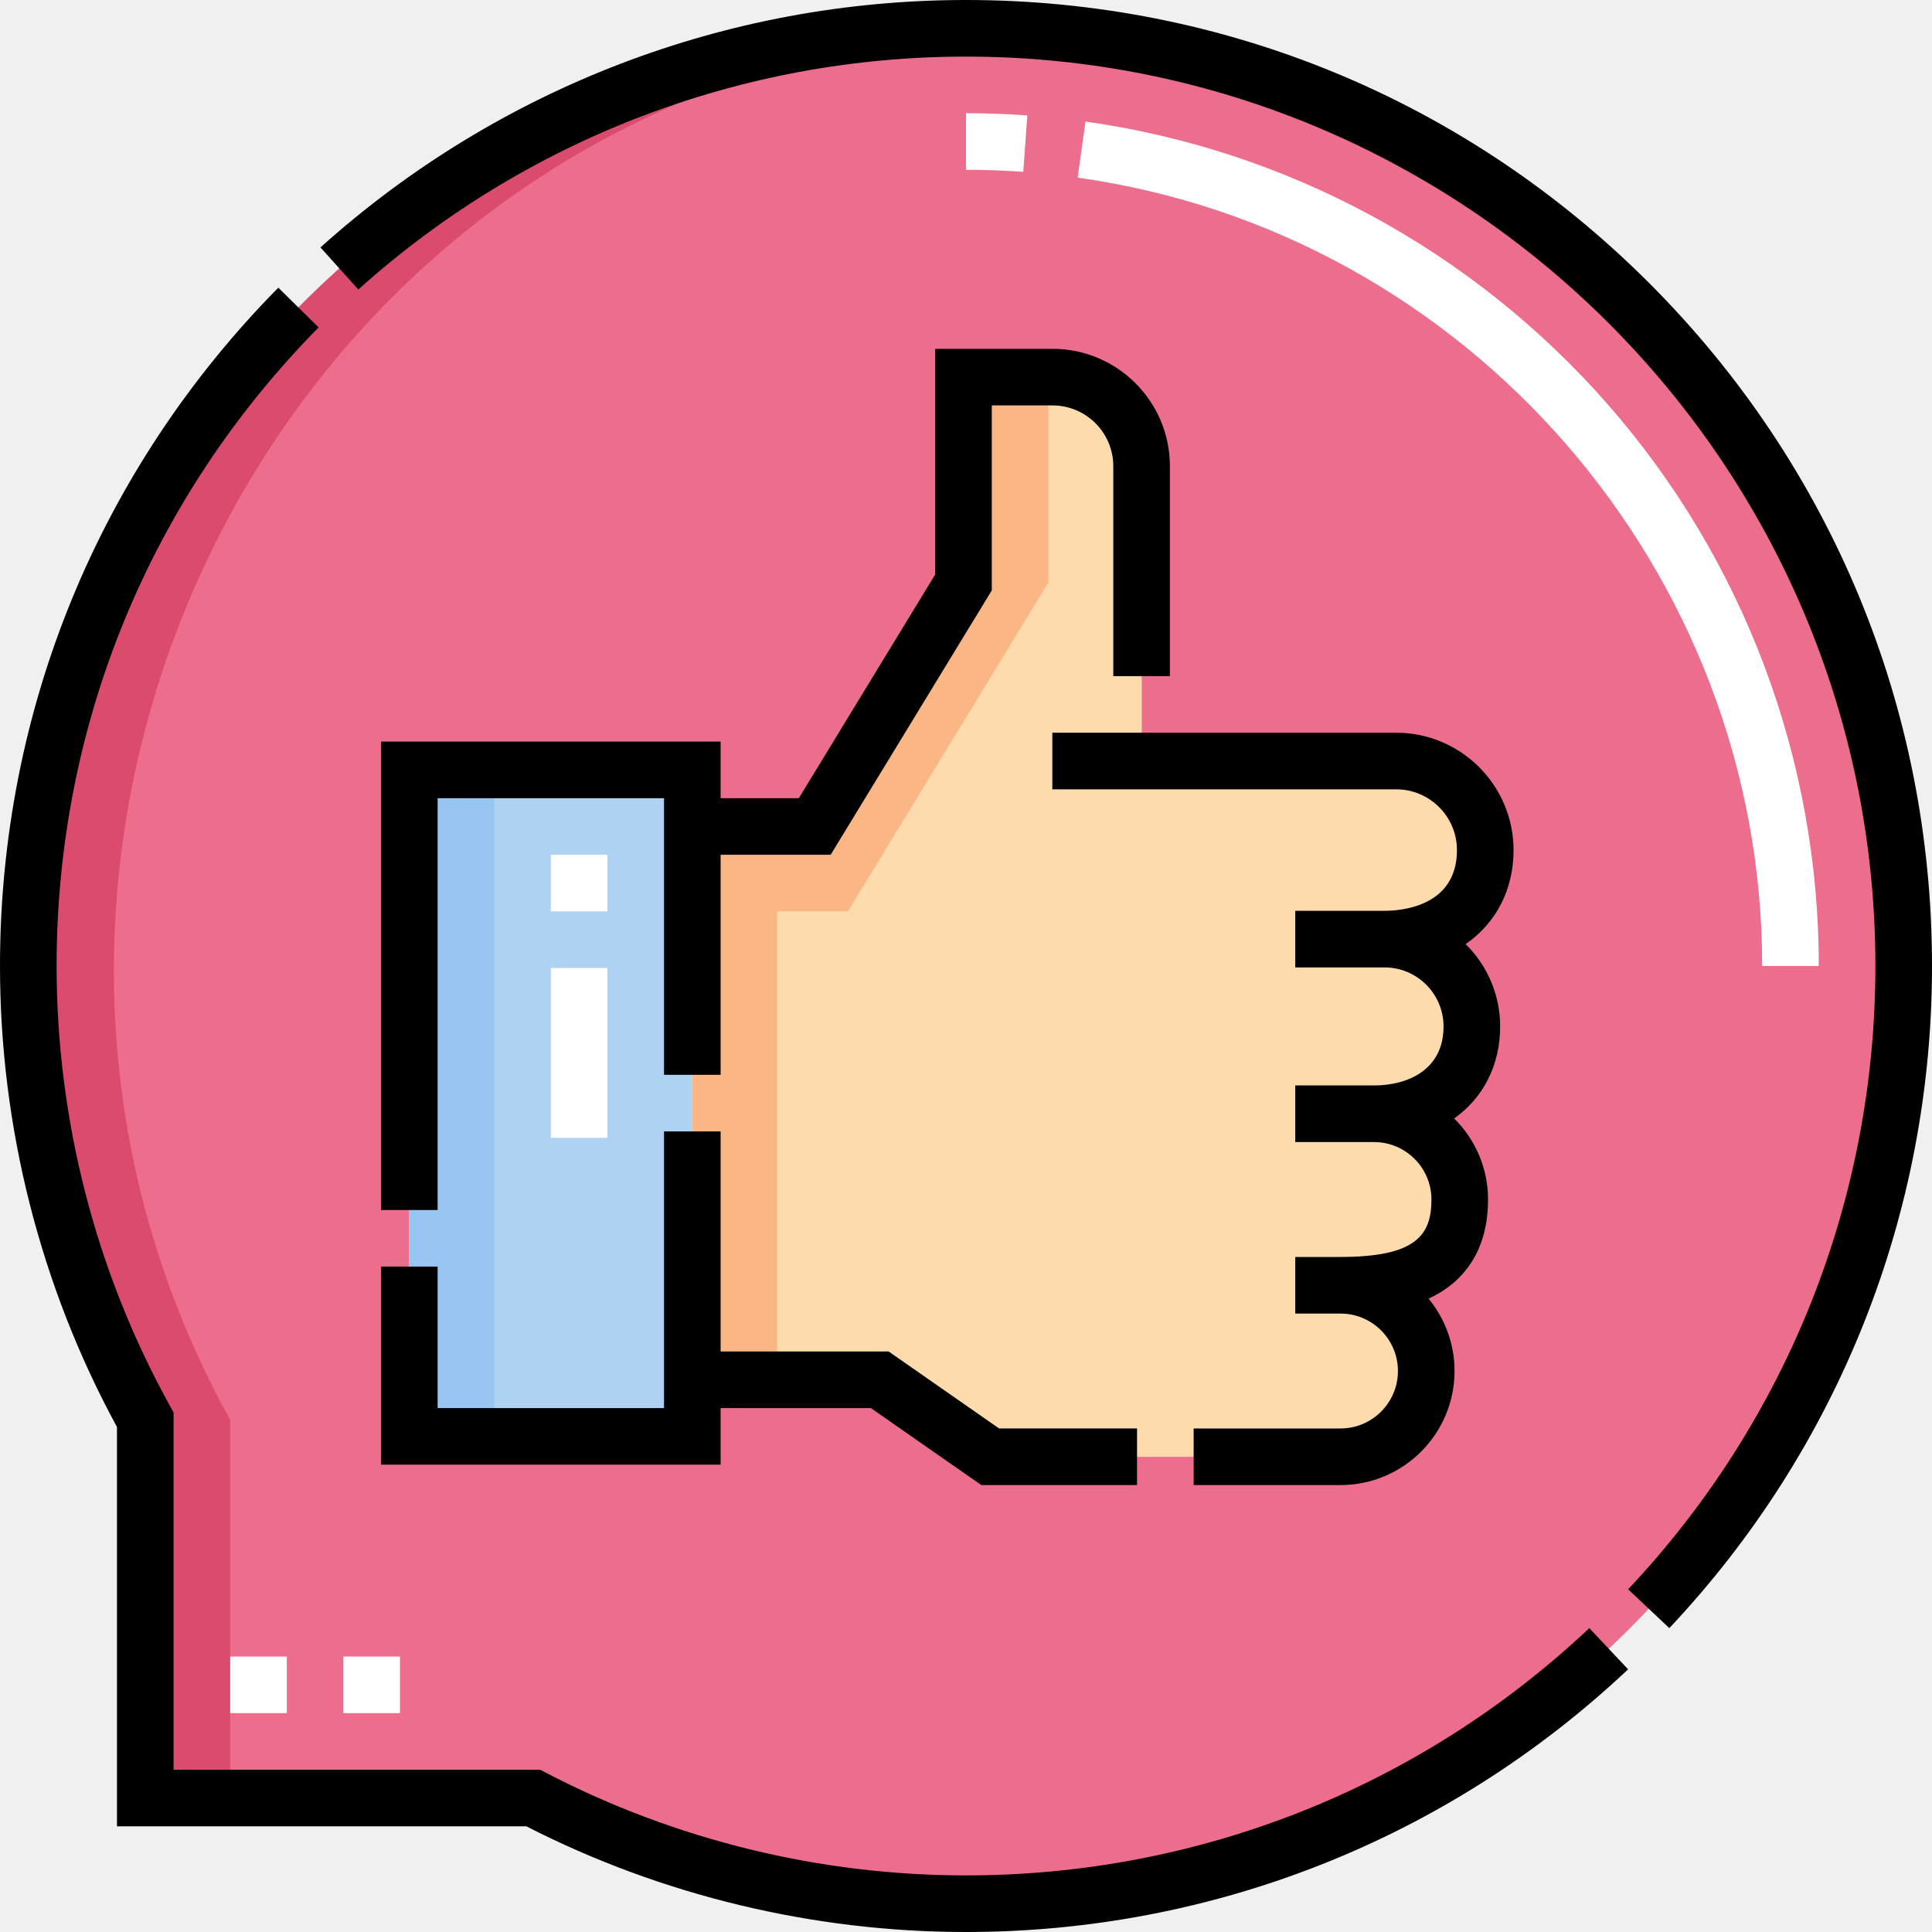
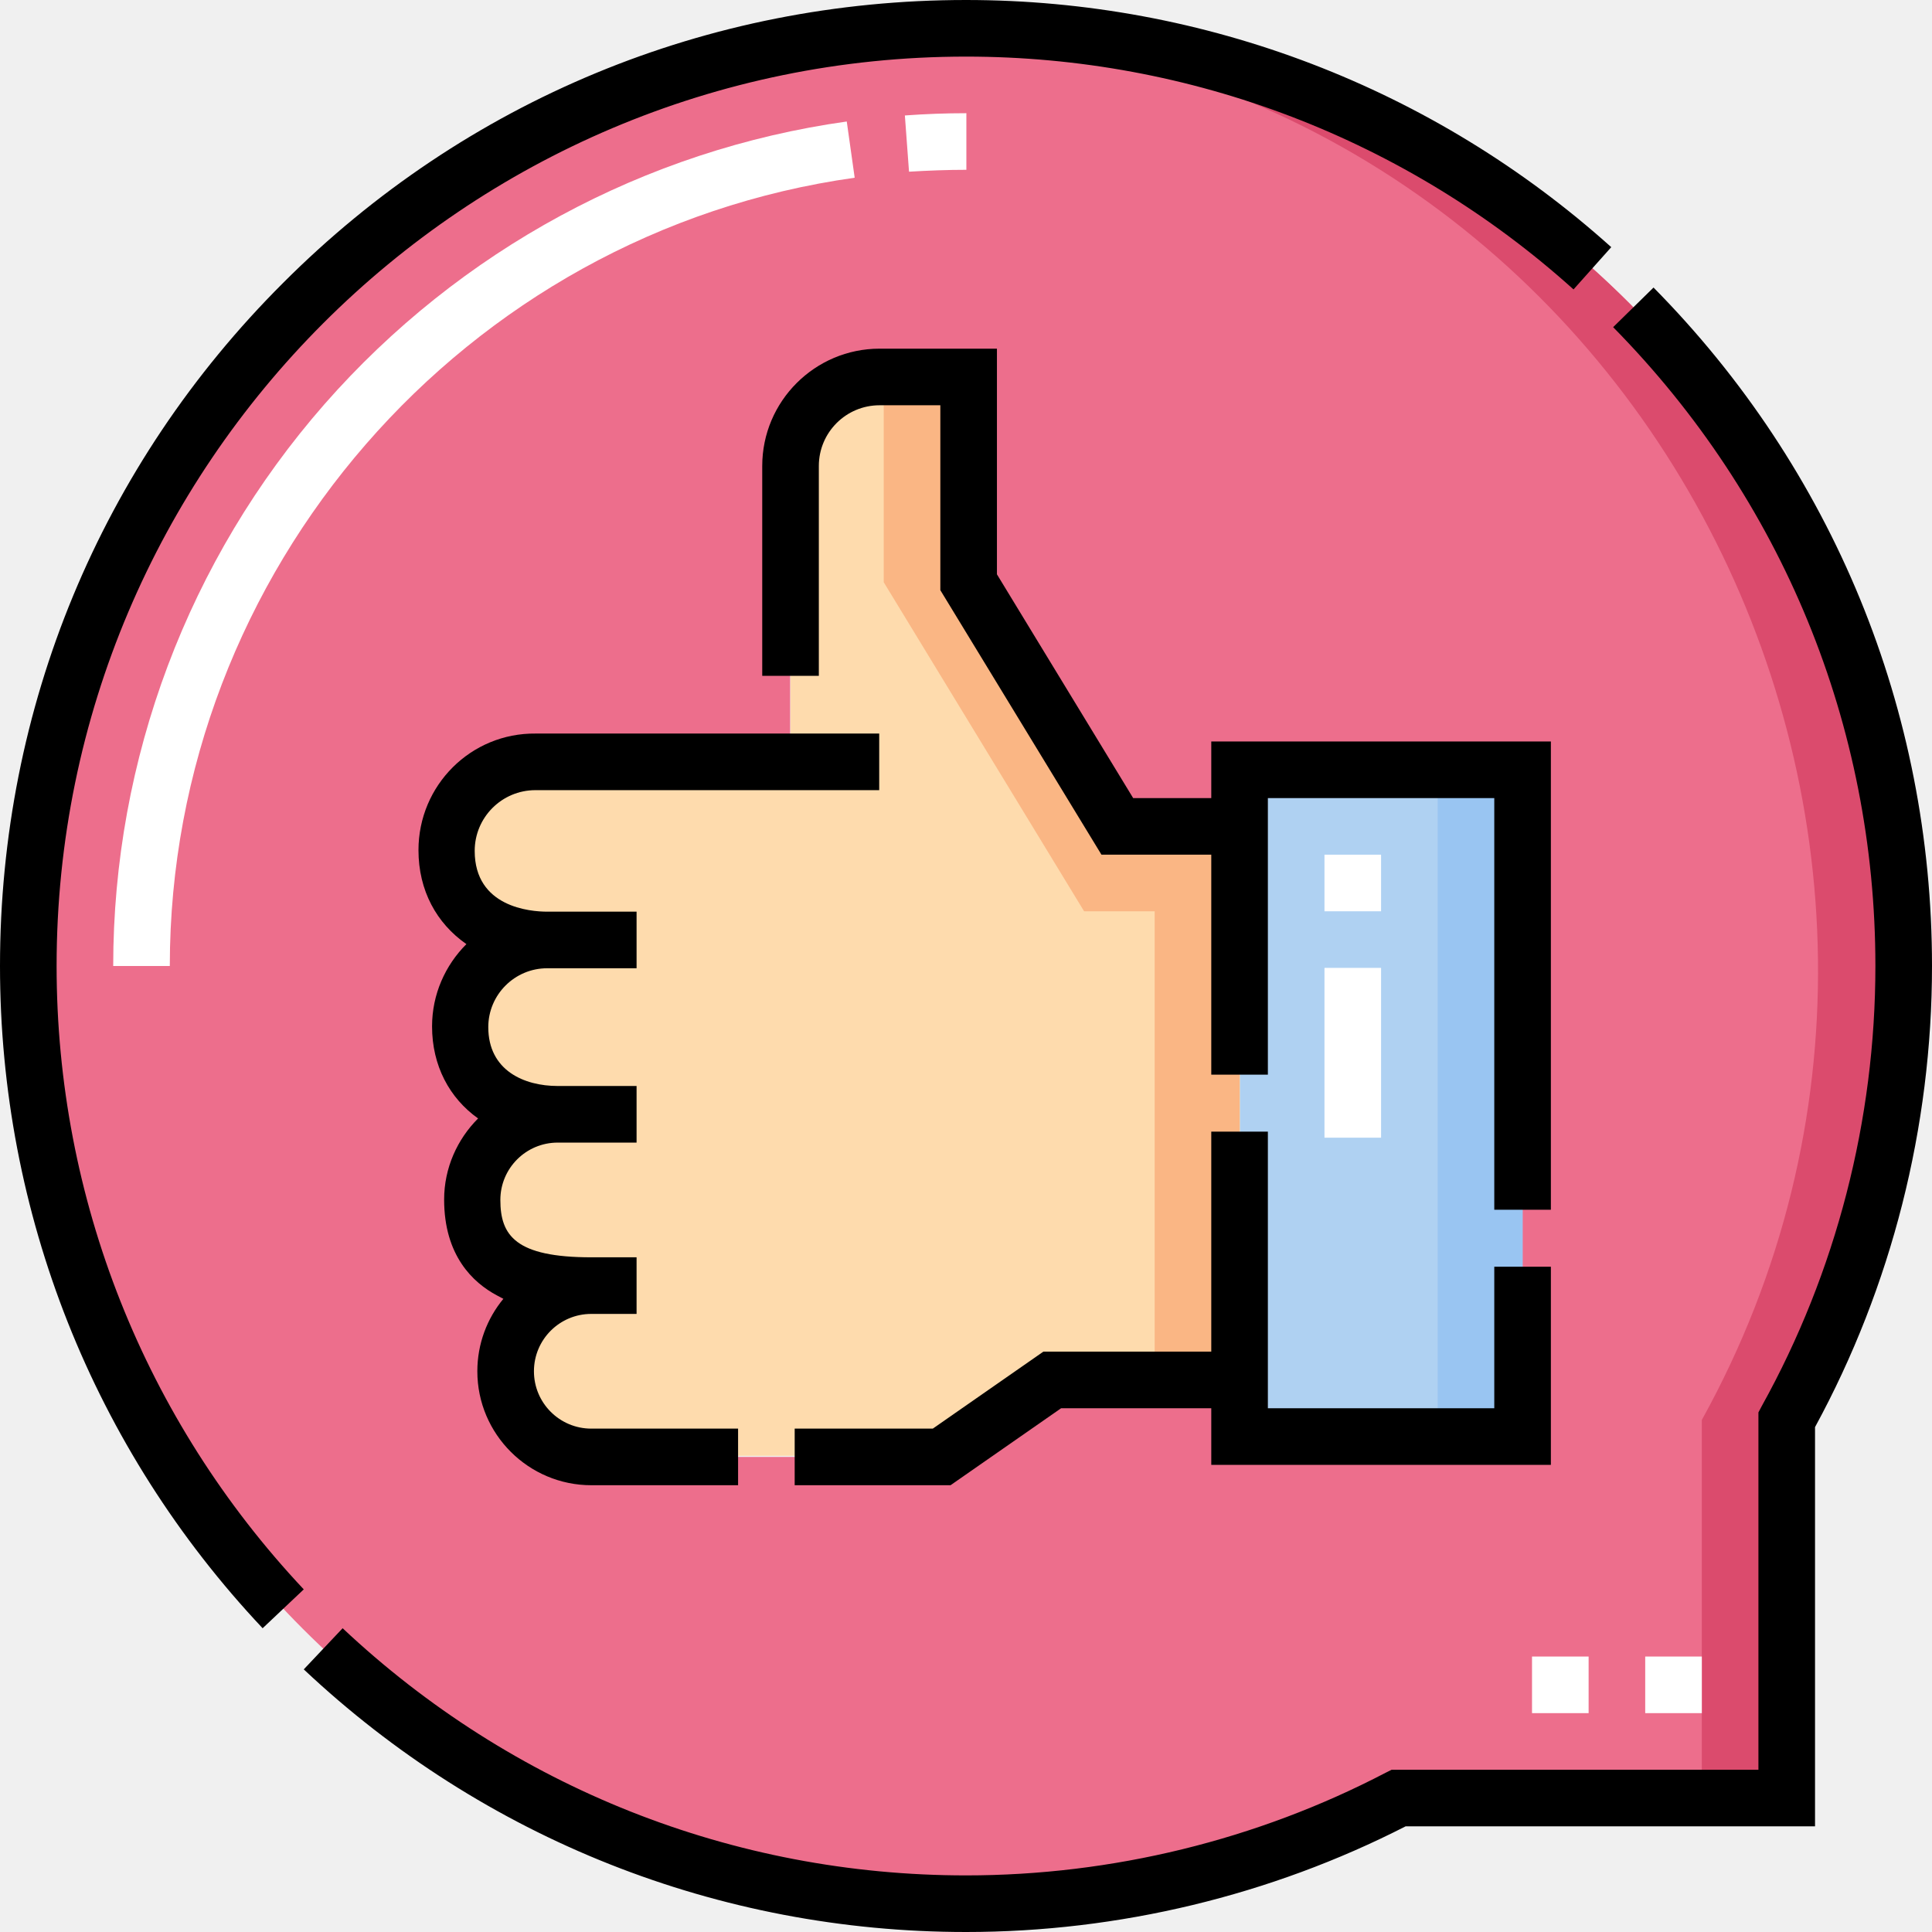
- <svg xmlns="http://www.w3.org/2000/svg" id="Capa_1" enable-background="new 0 0 512 512" height="512" viewBox="0 0 512 512" width="512">
+ <svg xmlns="http://www.w3.org/2000/svg" version="1.1" id="Capa_1" x="0px" y="0px" viewBox="0 0 512 512" style="enable-background:new 0 0 512 512;" xml:space="preserve">
+   <style type="text/css">
+ 	.st0{fill-rule:evenodd;clip-rule:evenodd;fill:#ED6E8C;}
+ 	.st1{fill-rule:evenodd;clip-rule:evenodd;fill:#AFD1F2;}
+ 	.st2{fill-rule:evenodd;clip-rule:evenodd;fill:#FEDBAD;}
+ 	.st3{fill-rule:evenodd;clip-rule:evenodd;fill:#99C5F2;}
+ 	.st4{fill-rule:evenodd;clip-rule:evenodd;fill:#FAB684;}
+ 	.st5{fill-rule:evenodd;clip-rule:evenodd;fill:#DB4B6D;}
+ 	.st6{fill:#FFFFFF;}
+ </style>
  <g>
    <g>
-       <g clip-rule="evenodd" fill-rule="evenodd">
-         <path d="m255.621 7.5c-136.942.205-247.916 111.179-248.121 248.121v.379.379c.065 43.483 11.31 84.343 30.999 119.872v100.249h102.827c34.31 17.88 73.307 28 114.674 28 137.243 0 248.5-111.257 248.5-248.5 0-137.116-111.052-248.295-248.121-248.5zm-147.15 373.157v-176.629h75v14.999h32.445l39.423-64.68v-54.405h23.598c12.978 0 23.598 10.619 23.598 23.597v78.142h67.473c12.979 0 23.598 10.619 23.598 23.598 0 15.667-12.258 23.598-26.692 23.598 12.727 0 23.139 10.413 23.139 23.14 0 15.151-11.868 23.139-25.934 23.139 12.499 0 22.726 10.226 22.726 22.726 0 19.836-16.339 22.726-31.604 22.726 12.499 0 22.726 10.226 22.726 22.725 0 12.5-10.227 22.726-22.726 22.726h-92.827l-29.271-20.402h-49.673v15z" fill="#ed6e8c" />
-         <path d="m108.471 204.028v176.629h75c.001-58.876.001-117.753 0-176.629z" fill="#afd1f2" />
-         <path d="m183.471 219.027v146.629h49.673l29.271 20.402h92.827c12.499 0 22.726-10.226 22.726-22.726 0-12.499-10.227-22.725-22.726-22.725 15.265 0 31.604-2.89 31.604-22.726 0-12.499-10.227-22.726-22.726-22.726 14.066 0 25.934-7.988 25.934-23.139 0-12.727-10.412-23.14-23.139-23.14 14.434 0 26.692-7.931 26.692-23.598 0-12.979-10.619-23.598-23.598-23.598h-67.473v-78.142c0-12.979-10.619-23.597-23.598-23.597h-23.598v54.406l-39.423 64.68z" fill="#fedbad" />
-         <path d="m108.471 204.028h22.5v176.629h-22.5z" fill="#99c5f2" />
-         <path d="m183.471 219.027v146.629h22.5v-124.126h18.729l53.139-87.183v-54.405h-22.5v54.405l-39.423 64.68z" fill="#fab684" />
-         <path d="m7.5 255.621c-.032 42.329 10.474 83.592 31 120.631v100.248h22.5v-100.248c-86.329-155.783 17.072-360.051 206.247-368.485-141.109-6.292-259.535 105.987-259.747 247.854z" fill="#db4b6d" />
+       <g>
+         <path class="st0" d="M255.6,7.5C118.6,7.7,7.5,118.9,7.5,256c0,137.2,111.3,248.5,248.5,248.5c41.4,0,80.4-10.1,114.7-28h102.8     V376.3c19.7-35.5,30.9-76.4,31-119.9V256v-0.4C504.3,118.7,393.3,7.7,256.4,7.5H255.6z M328.5,380.7v-15h-49.7l-29.3,20.4h-92.8     c-12.5,0-22.7-10.2-22.7-22.7c0-12.5,10.2-22.7,22.7-22.7c-15.3,0-31.6-2.9-31.6-22.7c0-12.5,10.2-22.7,22.7-22.7     c-14.1,0-25.9-8-25.9-23.1c0-12.7,10.4-23.1,23.1-23.1c-14.4,0-26.7-7.9-26.7-23.6c0-13,10.6-23.6,23.6-23.6h67.5v-78.1     c0-13,10.6-23.6,23.6-23.6h23.6v54.4l39.4,64.7h32.4v-15h75v176.6L328.5,380.7z" />
+         <path class="st1" d="M328.5,204c0,58.9,0,117.8,0,176.6h75V204L328.5,204z" />
+         <path class="st2" d="M296.1,219l-39.4-64.7V99.9h-23.6c-13,0-23.6,10.6-23.6,23.6v78.1H142c-13,0-23.6,10.6-23.6,23.6     c0,15.7,12.3,23.6,26.7,23.6c-12.7,0-23.1,10.4-23.1,23.1c0,15.2,11.9,23.1,25.9,23.1c-12.5,0-22.7,10.2-22.7,22.7     c0,19.8,16.3,22.7,31.6,22.7c-12.5,0-22.7,10.2-22.7,22.7c0,12.5,10.2,22.7,22.7,22.7h92.8l29.3-20.4h49.7V219L296.1,219z" />
+         <path class="st3" d="M403.5,380.7H381V204h22.5V380.7z" />
+         <path class="st4" d="M296.1,219l-39.4-64.7V99.9h-22.5v54.4l53.1,87.2H306v124.1h22.5V219L296.1,219z" />
+         <path class="st5" d="M504.5,255.6C504.3,113.8,385.9,1.5,244.8,7.8C433.9,16.2,537.3,220.5,451,376.3v100.2h22.5V376.3     C494,339.2,504.5,298,504.5,255.6L504.5,255.6z" />
      </g>
      <g>
-         <path d="m482 256h-15c0-104.602-77.992-194.42-181.416-208.926l2.084-14.854c53.459 7.498 102.593 34.094 138.352 74.887 36.099 41.182 55.98 94.06 55.98 148.893zm-210.826-210.453c-5.054-.363-10.159-.547-15.174-.547v-15c5.372 0 10.839.197 16.25.586z" fill="#fff" />
+         <path class="st6" d="M30,256c0-54.8,19.9-107.7,56-148.9c35.8-40.8,84.9-67.4,138.4-74.9l2.1,14.9C123,61.6,45,151.4,45,256H30     L30,256z M239.8,30.6c5.4-0.4,10.9-0.6,16.3-0.6v15c-5,0-10.1,0.2-15.2,0.5L239.8,30.6z" />
      </g>
      <g>
-         <path d="m160.971 301.527h-15v-45h15zm0-60h-15v-15h15z" fill="#fff" />
+         <path class="st6" d="M351,256.5h15v45h-15V256.5z M351,226.5h15v15h-15V226.5z" />
      </g>
      <g>
-         <path d="m106 454h-15v-15h15zm-30.001 0h-15v-15h15z" fill="#fff" />
+         <path class="st6" d="M406,439h15v15h-15V439z M436,439h15v15h-15V439z" />
      </g>
    </g>
    <g>
-       <path d="m256 497c-38.668 0-77.123-9.389-111.208-27.151l-1.629-.849h-97.163v-94.687l-.94-1.696c-19.665-35.487-30.06-75.812-30.06-116.617 0-63.744 24.658-123.844 69.433-169.23l-10.678-10.535c-47.562 48.211-73.755 112.053-73.755 179.765 0 42.688 10.712 84.887 31 122.175v105.825h108.504c35.807 18.324 76.043 28 116.496 28 65.489 0 127.804-24.722 175.467-69.612l-10.284-10.919c-44.869 42.259-103.532 65.531-165.183 65.531z" />
-       <path d="m437.019 74.981c-48.352-48.352-112.639-74.981-181.019-74.981-63.282 0-124.037 23.286-171.073 65.567l10.027 11.155c44.279-39.802 101.473-61.722 161.046-61.722 132.888 0 241 108.112 241 241 0 61.648-23.272 120.311-65.531 165.183l10.92 10.284c44.889-47.666 69.611-109.982 69.611-175.467 0-68.38-26.629-132.667-74.981-181.019z" />
-       <path d="m401.106 225.278c0-17.147-13.951-31.098-31.099-31.098h-91.126v15h91.126c8.877 0 16.099 7.221 16.099 16.098 0 14.938-14.689 16.098-19.192 16.098h-23.654v15h23.654c8.624 0 15.64 7.016 15.64 15.64 0 11.531-9.522 15.639-18.434 15.639h-20.86v15h20.86c8.396 0 15.226 6.83 15.226 15.226 0 9.4-4.032 15.226-24.104 15.226h-11.982v15h11.982c8.396 0 15.226 6.83 15.226 15.226s-6.83 15.226-15.226 15.226h-38.913v15h38.913c16.667 0 30.226-13.559 30.226-30.226 0-7.277-2.586-13.963-6.886-19.185.583-.266 1.157-.548 1.721-.85 6.406-3.423 14.043-10.611 14.043-25.416 0-8.392-3.438-15.996-8.979-21.478 7.626-5.413 12.187-13.998 12.187-24.387 0-8.531-3.505-16.259-9.15-21.819 7.943-5.485 12.702-14.268 12.702-24.92z" />
-       <path d="m100.971 388.157h90v-15.001h39.817l29.271 20.402h41.269v-15h-36.557l-29.271-20.402h-44.529v-58.314h-15v73.315h-60v-37.499h-15z" />
-       <path d="m100.971 196.528v124.129h15v-109.129h60v73.314h15v-58.315h29.157l42.711-70.074v-49.011h16.098c8.876 0 16.097 7.221 16.097 16.097v55.642h15v-55.642c0-17.147-13.95-31.097-31.097-31.097h-31.098v59.8l-36.135 59.285h-20.733v-14.999z" />
+       <path d="M256,497c-61.7,0-120.3-23.3-165.2-65.5l-10.3,10.9c47.7,44.9,110,69.6,175.5,69.6c40.5,0,80.7-9.7,116.5-28H481V378.2    c20.3-37.3,31-79.5,31-122.2c0-67.7-26.2-131.6-73.8-179.8l-10.7,10.5C472.3,132.2,497,192.3,497,256c0,40.8-10.4,81.1-30.1,116.6    l-0.9,1.7V469h-97.2l-1.6,0.8C333.1,487.6,294.7,497,256,497L256,497z" />
+       <path d="M75,75C26.6,123.3,0,187.6,0,256c0,65.5,24.7,127.8,69.6,175.5l10.9-10.3C38.3,376.3,15,317.6,15,256    C15,123.1,123.1,15,256,15c59.6,0,116.8,21.9,161,61.7l10-11.2C380,23.3,319.3,0,256,0C187.6,0,123.3,26.6,75,75L75,75z" />
+       <path d="M110.9,225.3c0,10.7,4.8,19.4,12.7,24.9c-5.6,5.6-9.1,13.3-9.1,21.8c0,10.4,4.6,19,12.2,24.4c-5.5,5.5-9,13.1-9,21.5    c0,14.8,7.6,22,14,25.4c0.6,0.3,1.1,0.6,1.7,0.9c-4.3,5.2-6.9,11.9-6.9,19.2c0,16.7,13.6,30.2,30.2,30.2h38.9v-15h-38.9    c-8.4,0-15.2-6.8-15.2-15.2s6.8-15.2,15.2-15.2h12v-15h-12c-20.1,0-24.1-5.8-24.1-15.2c0-8.4,6.8-15.2,15.2-15.2h20.9v-15h-20.9    c-8.9,0-18.4-4.1-18.4-15.6c0-8.6,7-15.6,15.6-15.6h23.7l0-15h-23.7c-4.5,0-19.2-1.2-19.2-16.1c0-8.9,7.2-16.1,16.1-16.1h91.1v-15    H142C124.8,194.2,110.9,208.1,110.9,225.3L110.9,225.3z" />
+       <path d="M411,335.7h-15v37.5h-60v-73.3h-15v58.3h-44.5l-29.3,20.4h-36.6v15h41.3l29.3-20.4H321v15h90L411,335.7z" />
+       <path d="M321,196.5v15h-20.7l-36.1-59.3V92.4h-31.1c-17.1,0-31.1,13.9-31.1,31.1v55.6h15v-55.6c0-8.9,7.2-16.1,16.1-16.1h16.1v49    l42.7,70.1H321v58.3h15v-73.3h60v109.1h15V196.5L321,196.5z" />
    </g>
  </g>
</svg>
